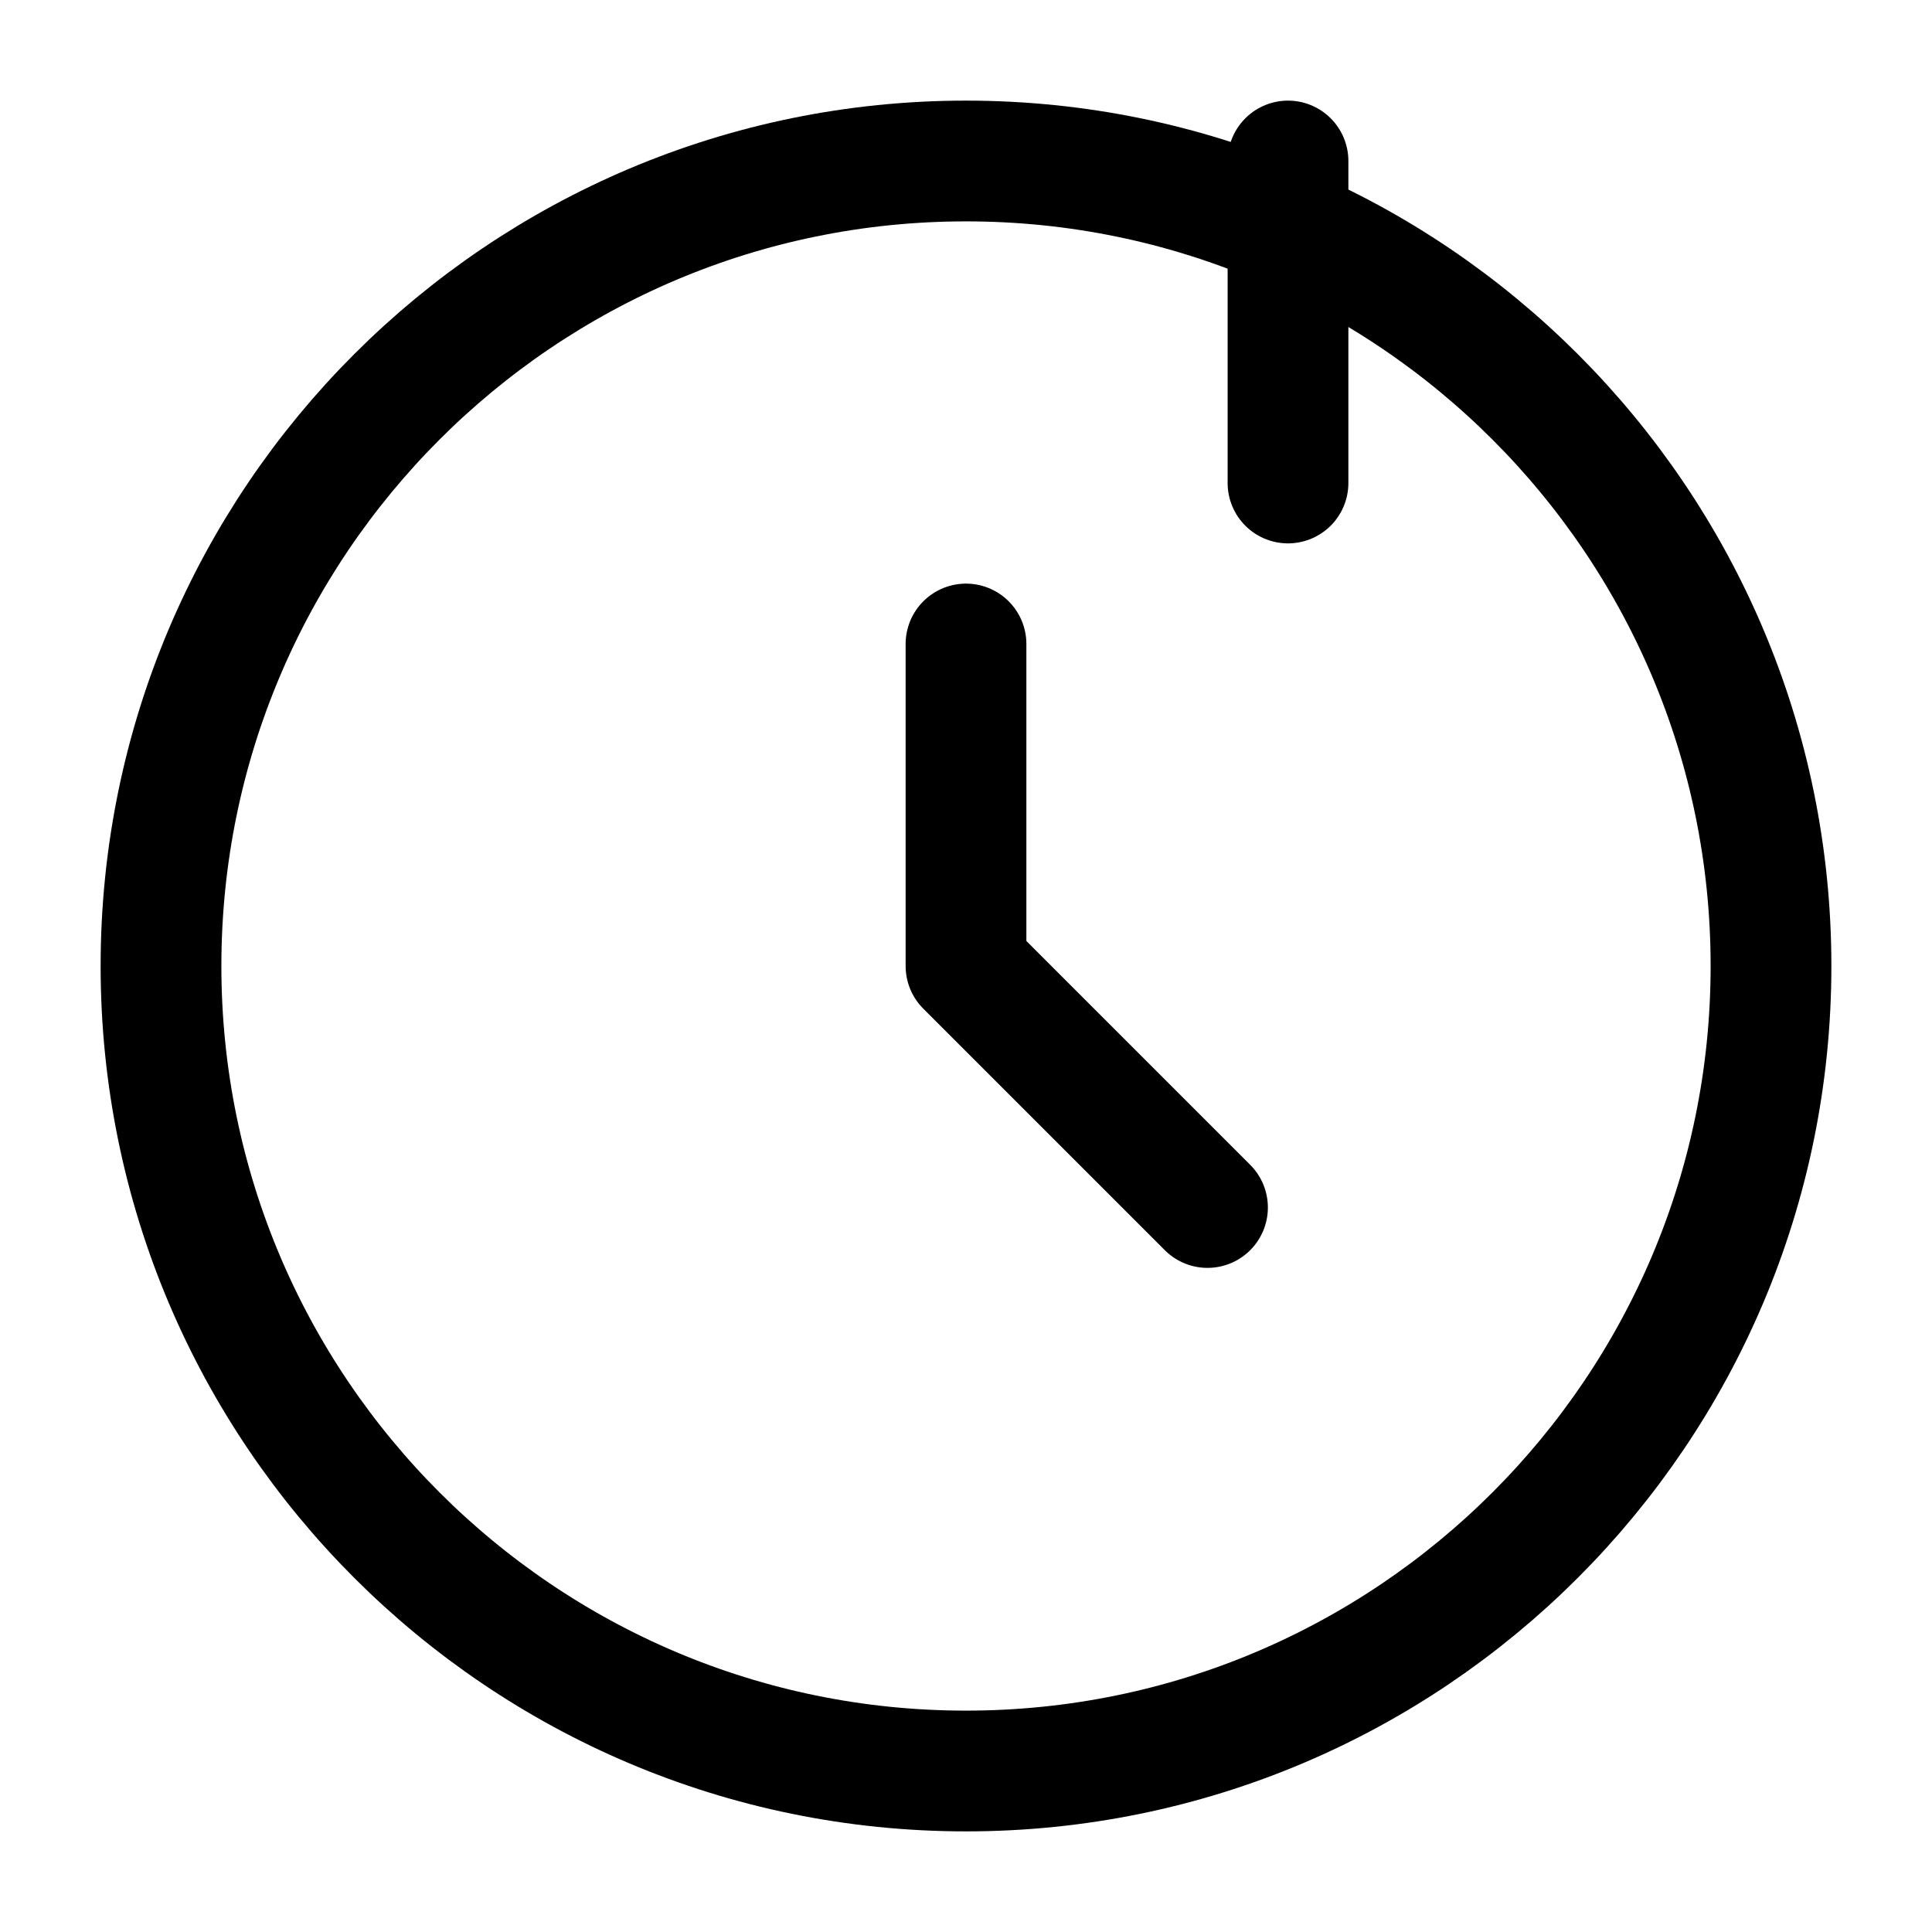
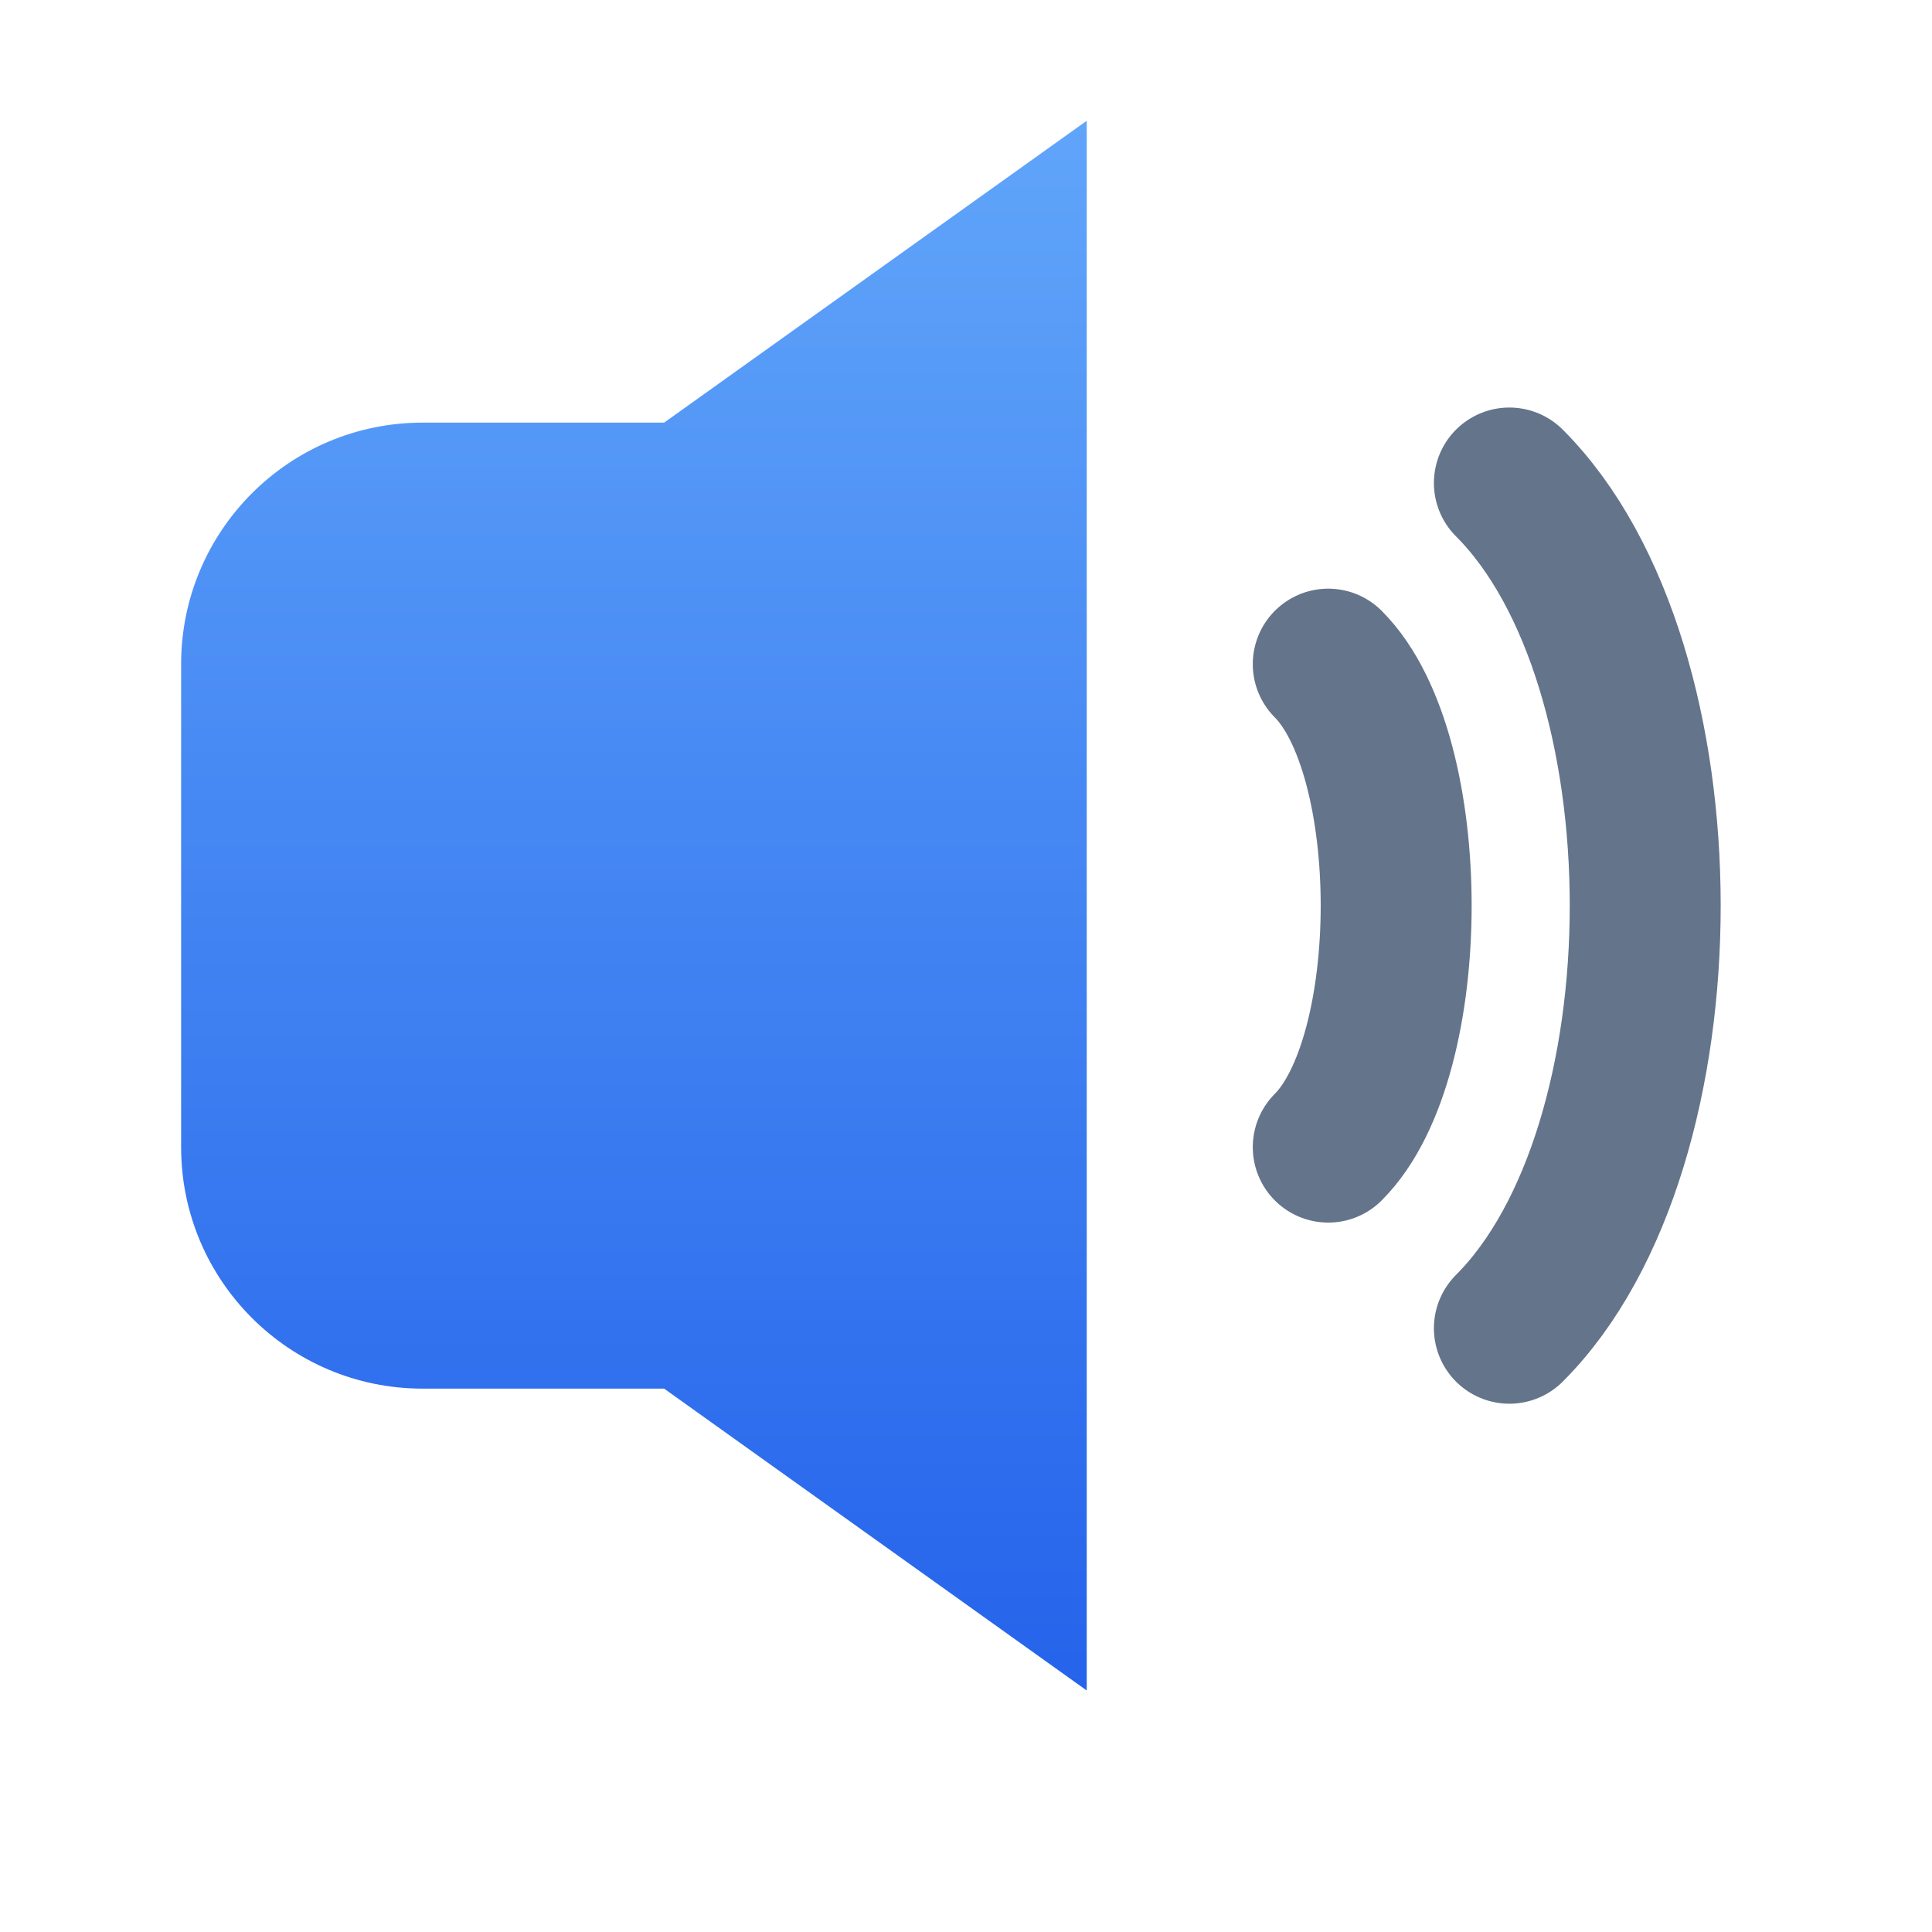
- <svg xmlns="http://www.w3.org/2000/svg" width="24" height="24" viewBox="0 0 24 24" fill="none">
-   <path d="M12 2C6.48 2 2 6.48 2 12C2 17.52 6.48 22 12 22C17.52 22 22 17.52 22 12C22 6.48 17.52 2 12 2Z" stroke="currentColor" stroke-width="1.5" stroke-linecap="round" stroke-linejoin="round" />
-   <path d="M12 8V12L15 15" stroke="currentColor" stroke-width="1.5" stroke-linecap="round" stroke-linejoin="round" />
-   <path d="M16 2V6" stroke="currentColor" stroke-width="1.5" stroke-linecap="round" stroke-linejoin="round" />
+ <svg xmlns="http://www.w3.org/2000/svg" width="32" height="32" viewBox="0 0 32 32" fill="none">
+   <path d="M11 23H7C4.791 23 3 21.209 3 19V11C3 8.791 4.791 7 7 7H11L18 2V28L11 23Z" fill="url(#paint0_linear)" />
+   <path d="M22 11C23.5 12.5 23.5 17.5 22 19" stroke="#64748B" stroke-width="2.5" stroke-linecap="round" />
+   <path d="M25 8C28 11 28 19 25 22" stroke="#64748B" stroke-width="2.5" stroke-linecap="round" />
+   <defs>
+     <linearGradient id="paint0_linear" x1="10.5" y1="2" x2="10.5" y2="28" gradientUnits="userSpaceOnUse">
+       <stop stop-color="#60A5FA" />
+       <stop offset="1" stop-color="#2563EB" />
+     </linearGradient>
+   </defs>
</svg>
